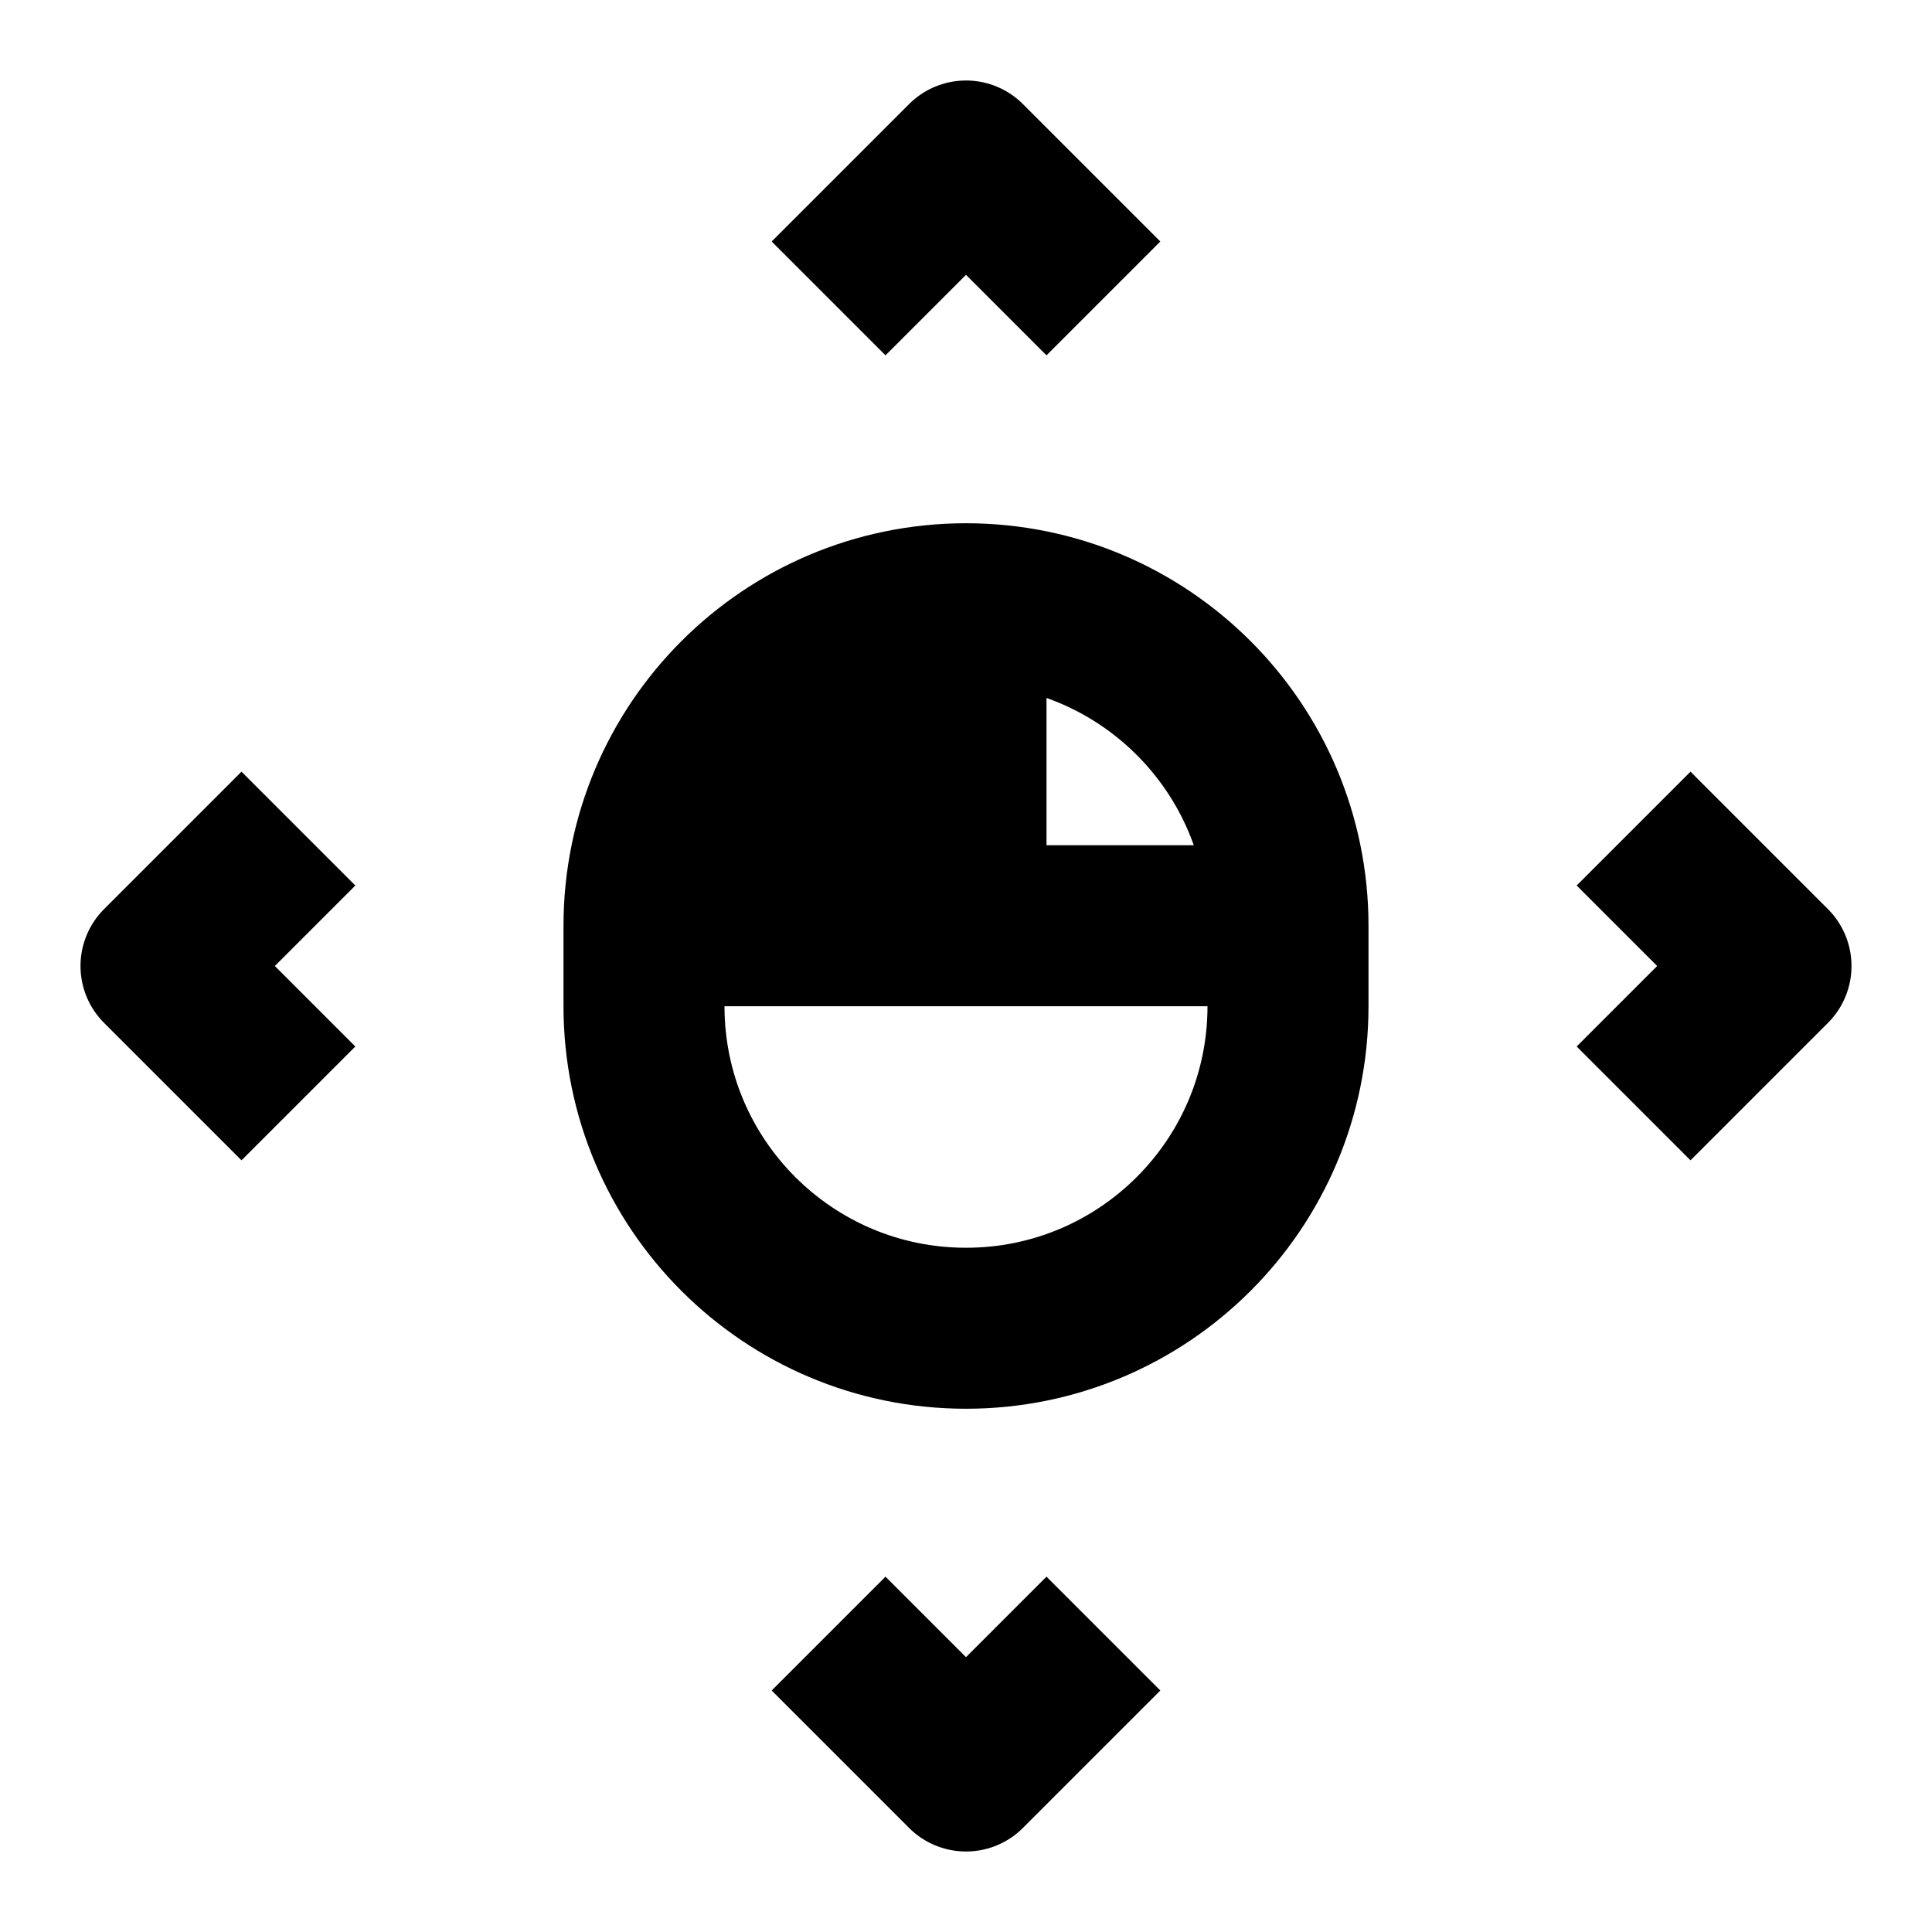
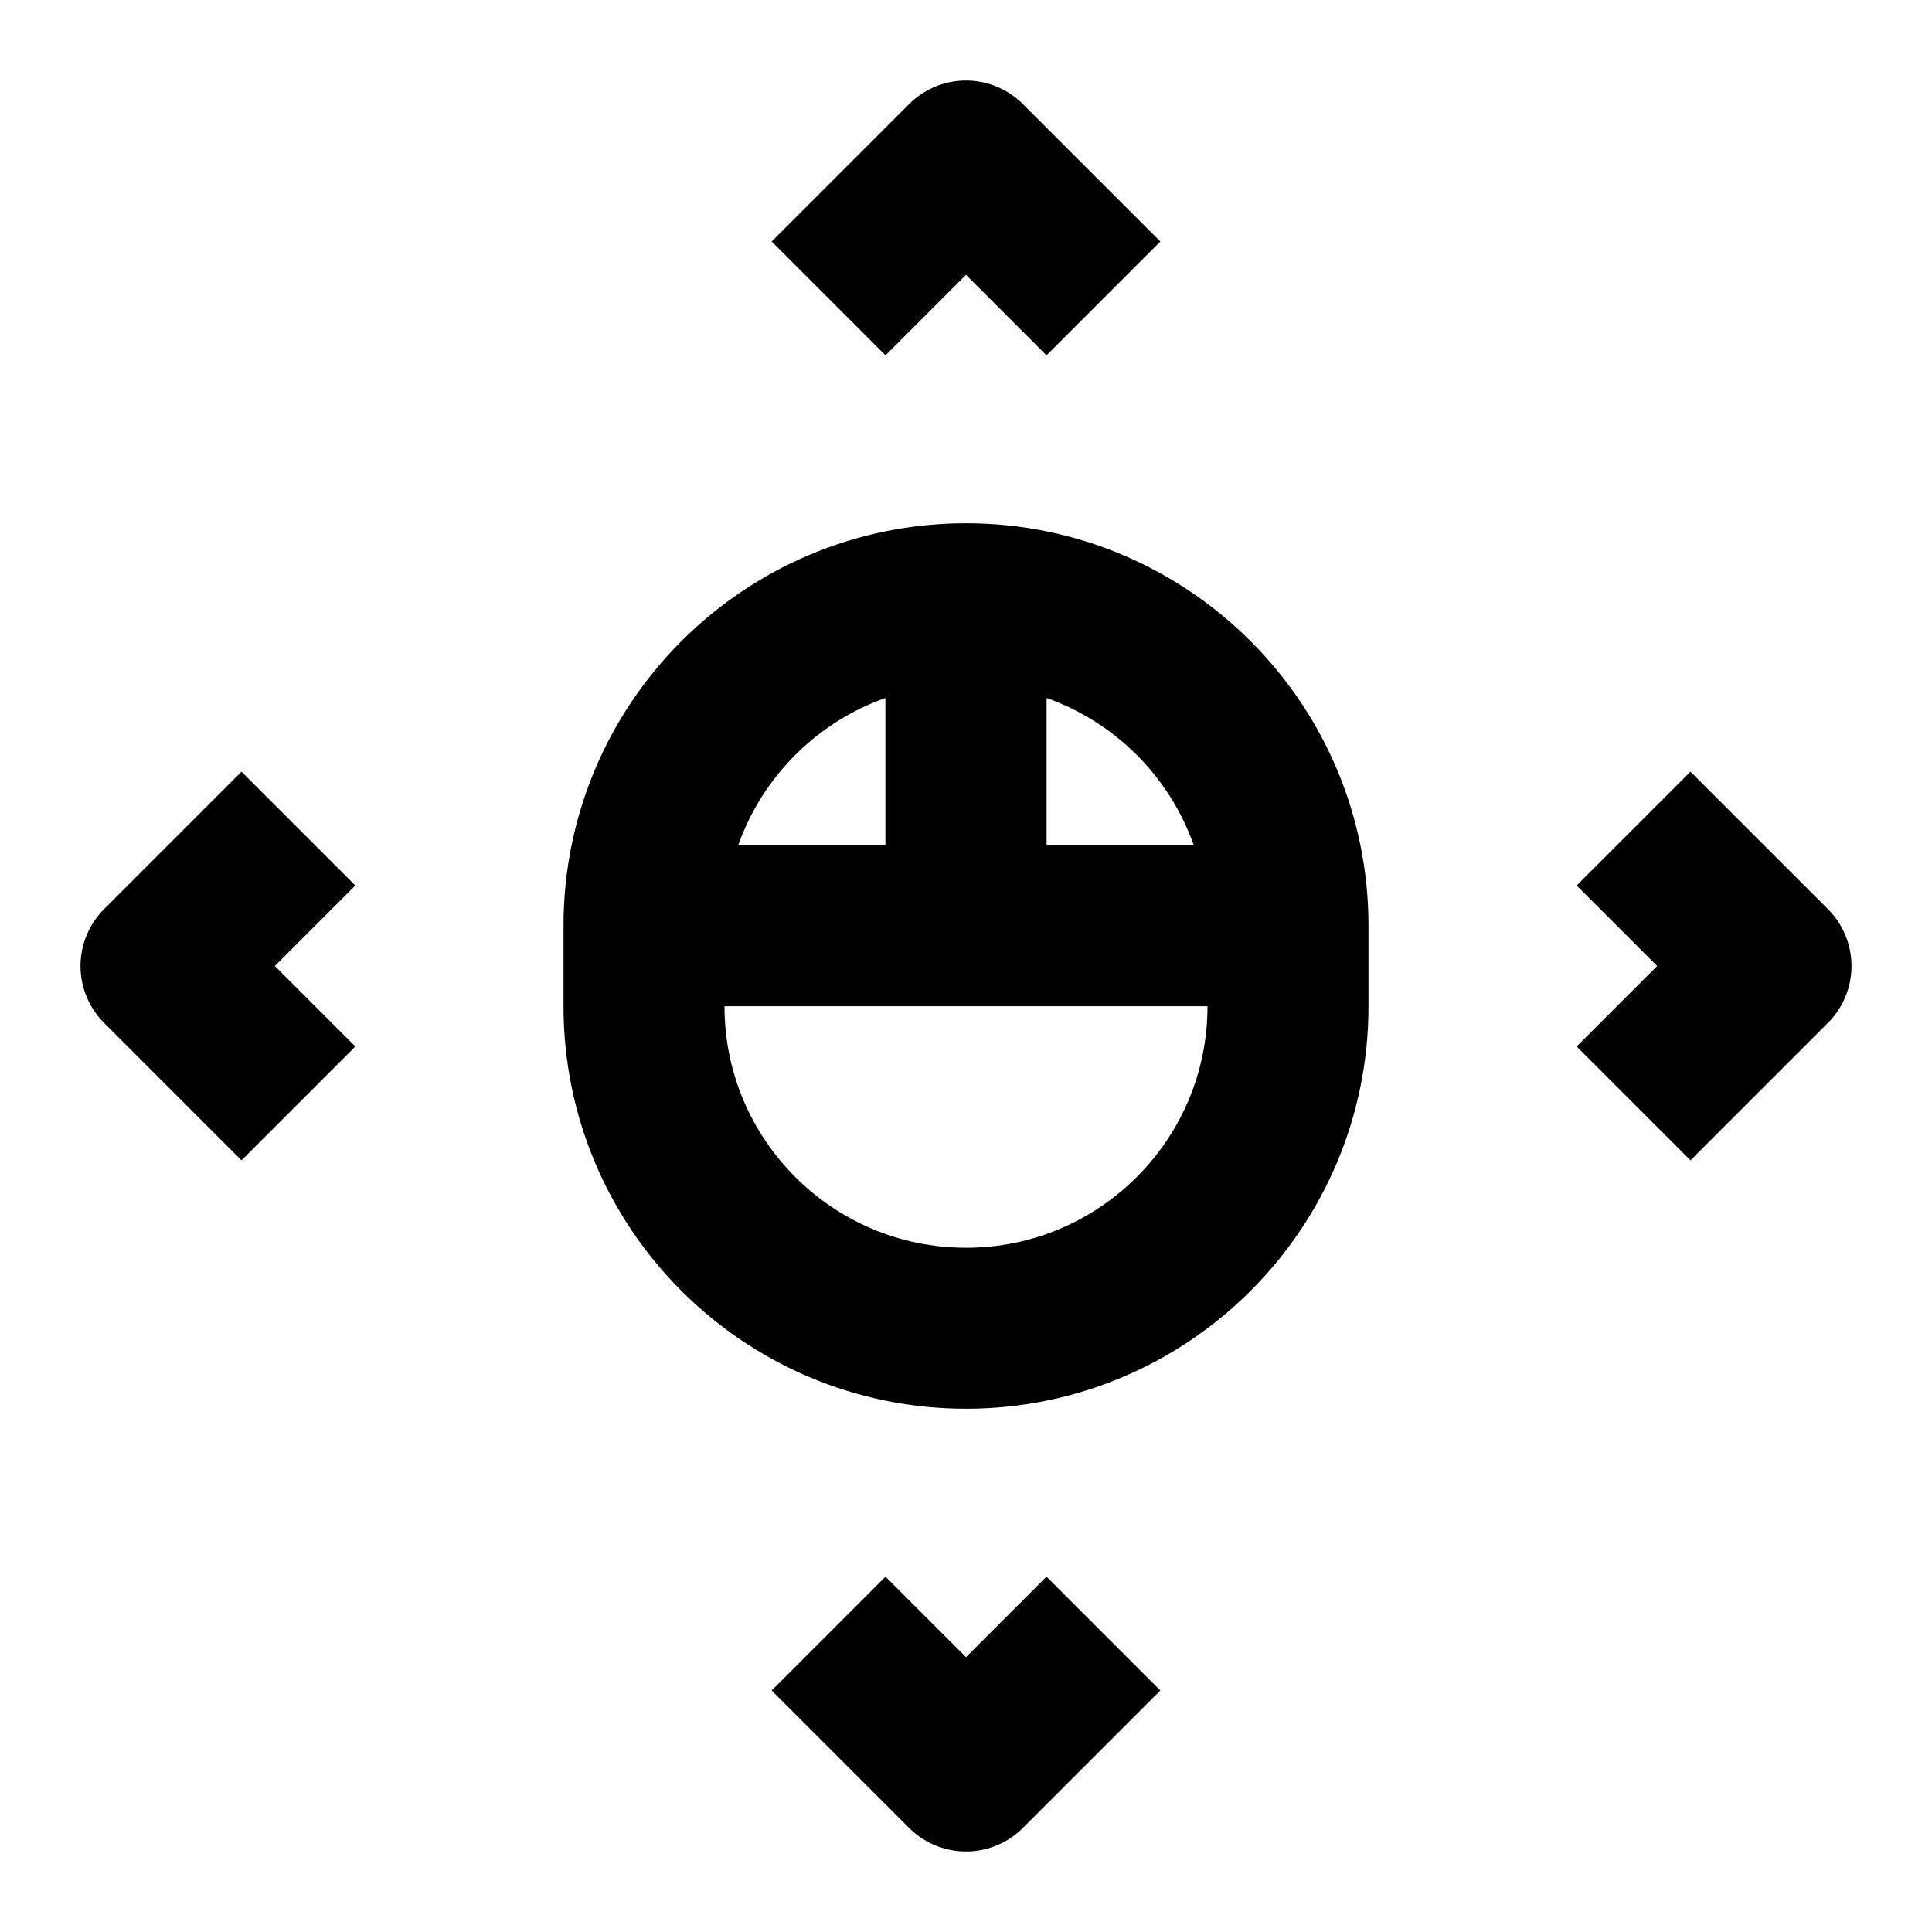
<svg xmlns="http://www.w3.org/2000/svg" width="24" height="24" viewBox="0 0 24 24" fill="none" stroke="currentColor" stroke-width="2" stroke-linecap="butt" stroke-linejoin="round">
-   <path d="M8 11.5L8 11.5C8 9.291 9.791 7.5 12 7.5L12 11.5Z" fill="currentColor" stroke="none" />
+   <path d="M11 7.5h2v4h-2Z" fill="currentColor" stroke="none" />
  <path d="M12 7.5L12 7.5C14.209 7.5 16 9.291 16 11.5L16 12.5C16 14.709 14.209 16.5 12 16.5L12 16.5C9.791 16.5 8 14.709 8 12.5L8 11.5C8 9.291 9.791 7.5 12 7.5ZM8 11.5L16 11.5M12 7.5L12 11.5M13.707 3.707L12 2L10.293 3.707M10.293 20.293L12 22L13.707 20.293M3.707 10.293L2 12L3.707 13.707M20.293 13.707L22 12L20.293 10.293" />
</svg>
